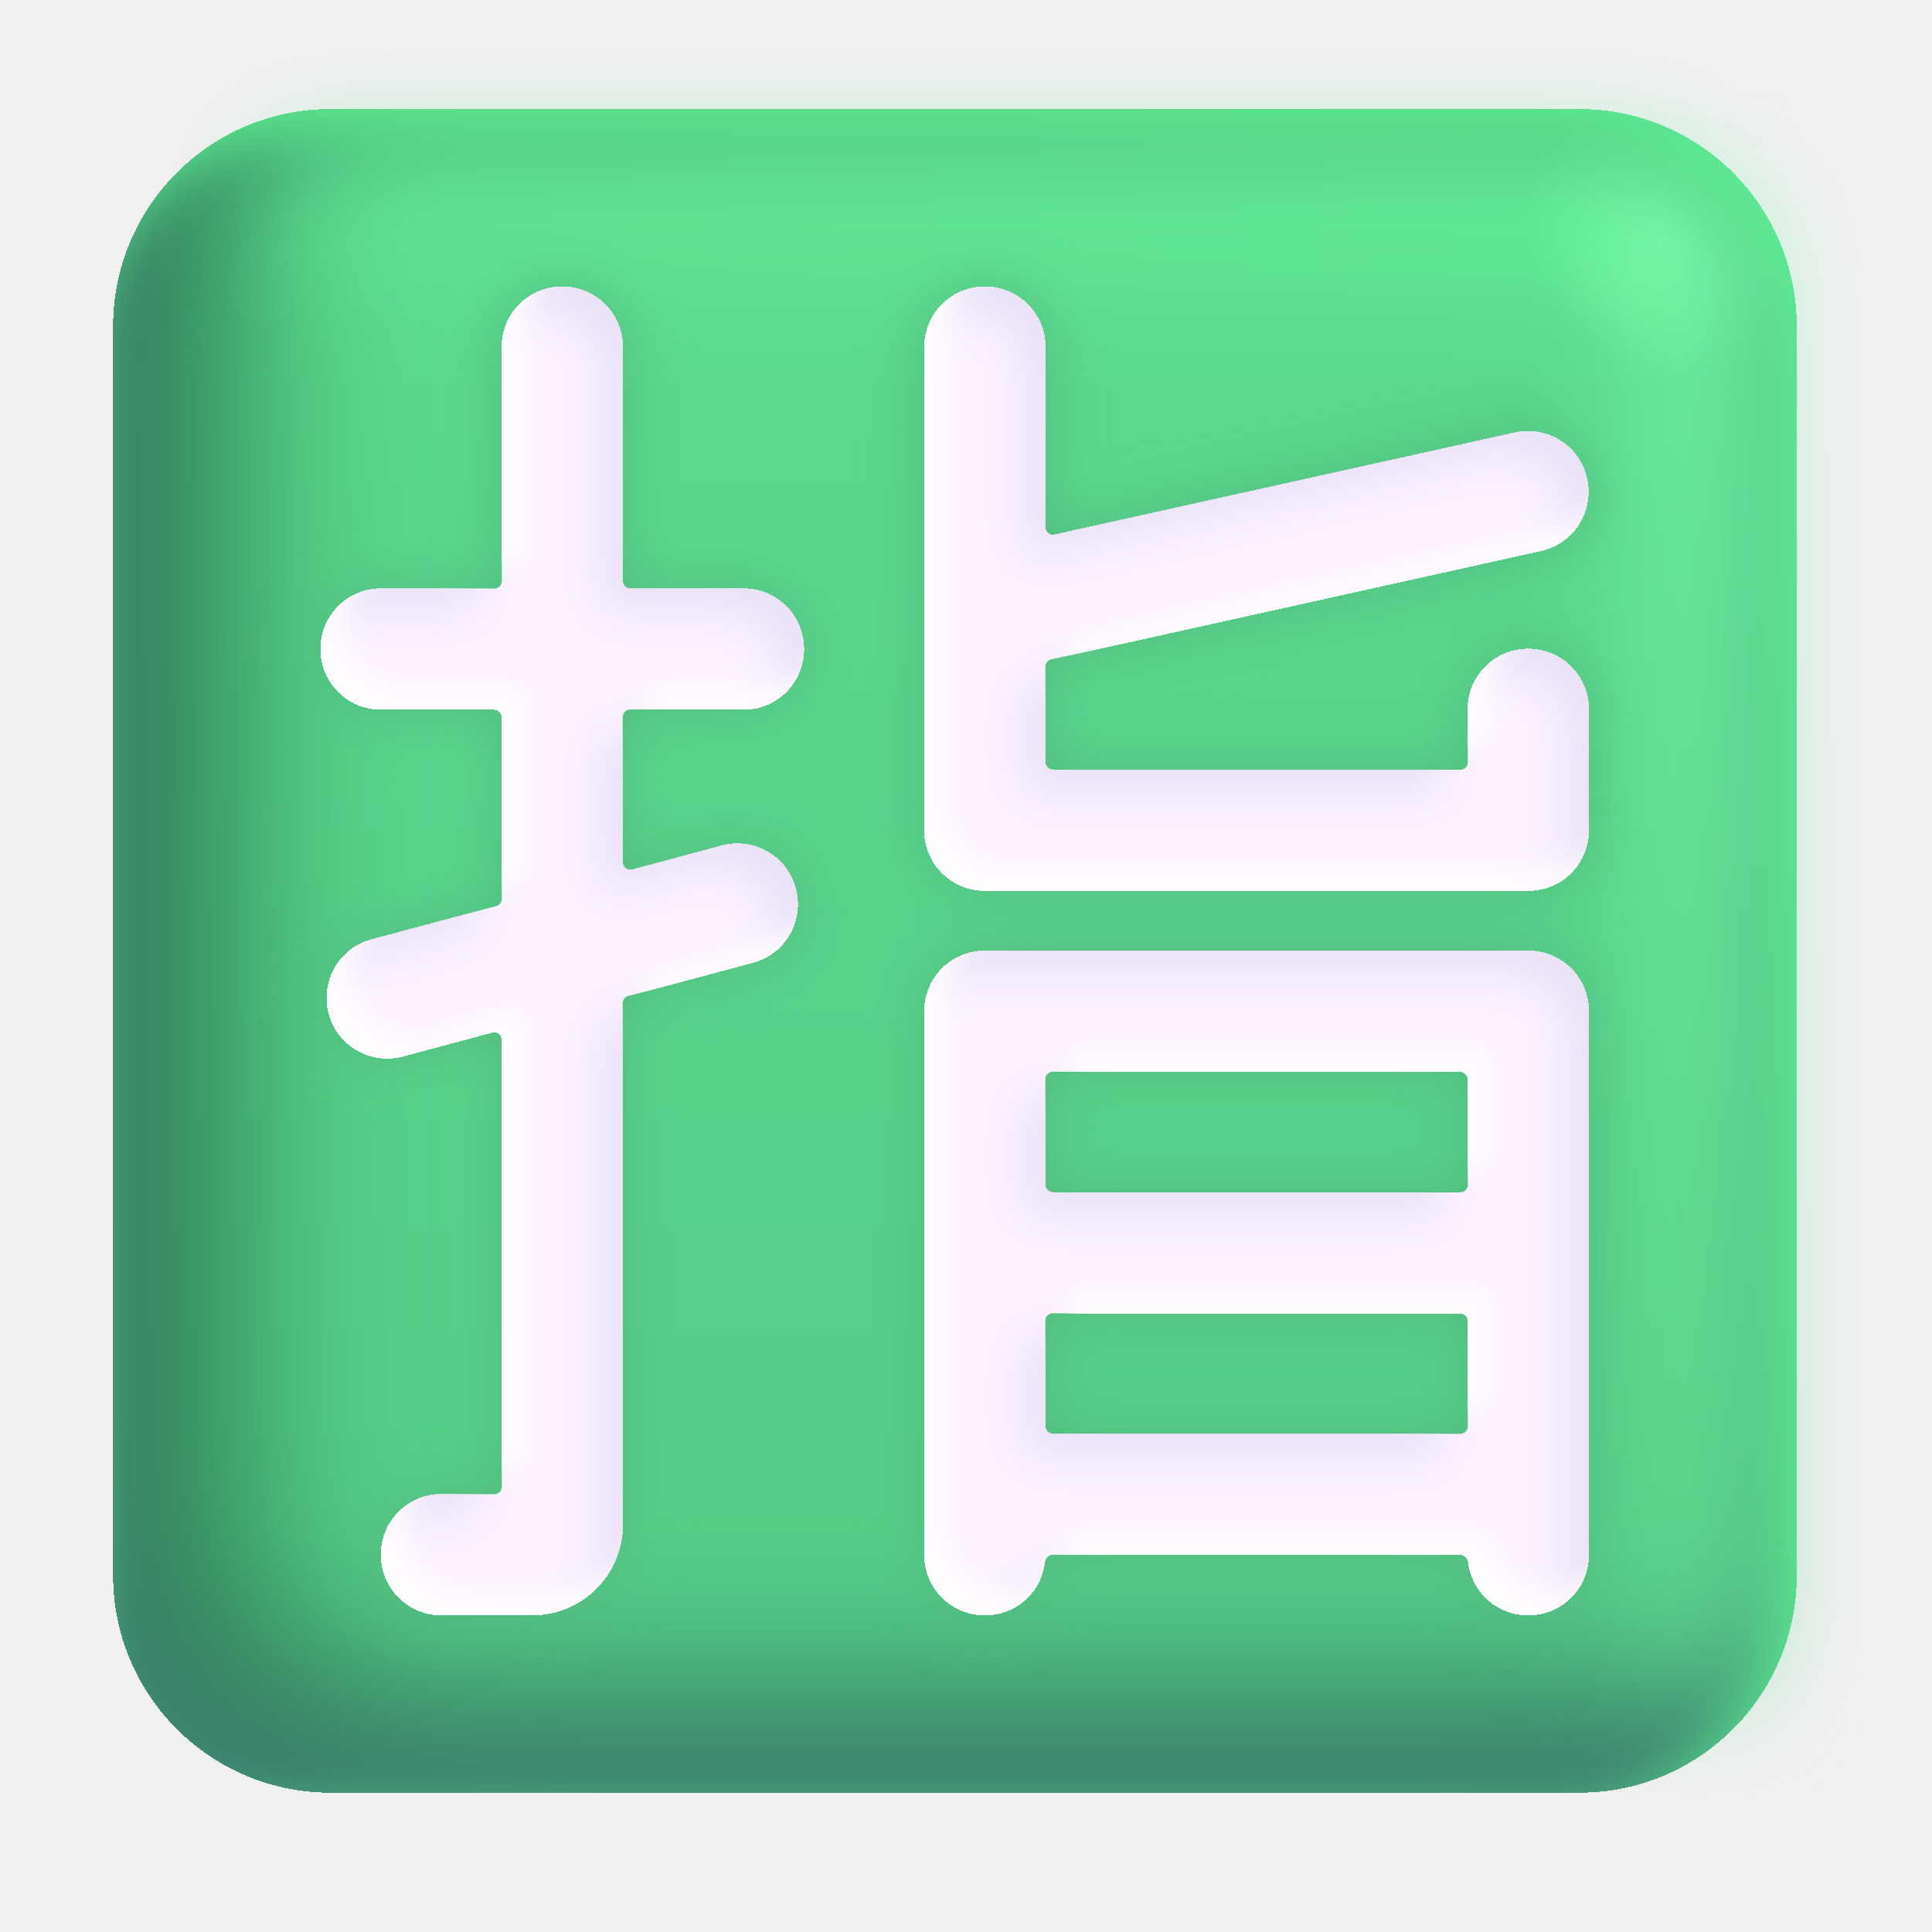
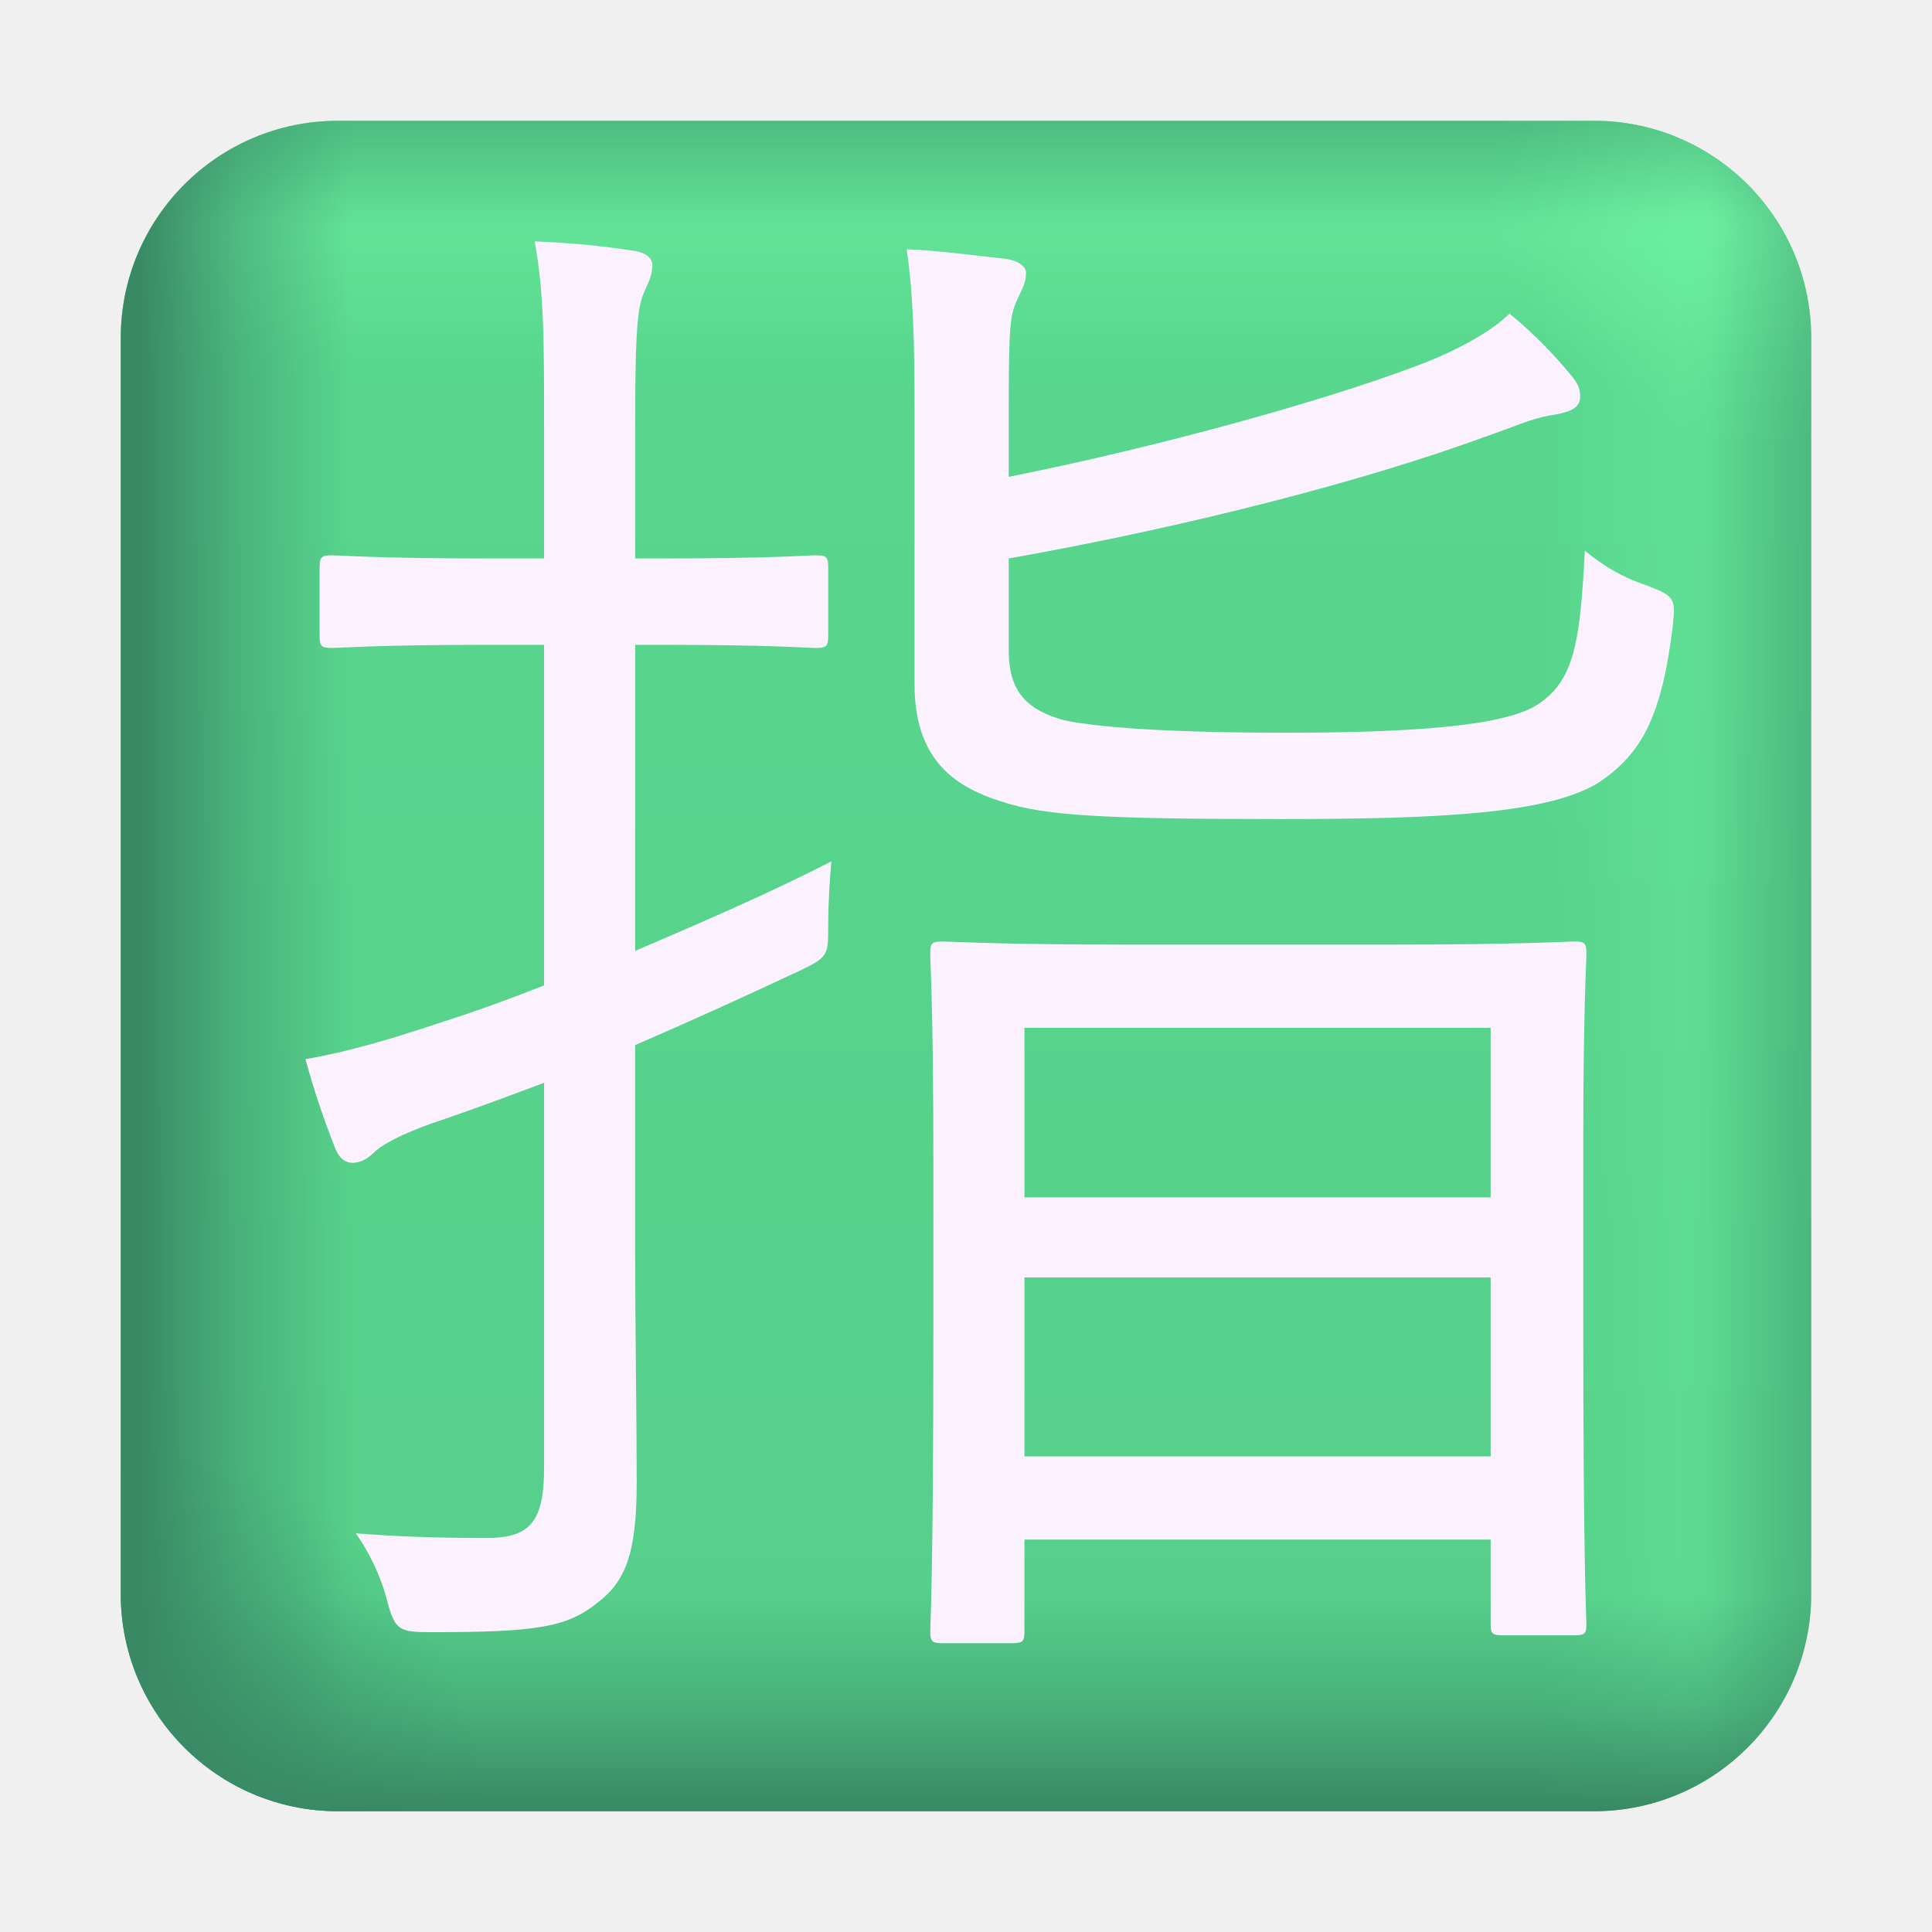
<svg xmlns="http://www.w3.org/2000/svg" width="32" height="32" viewBox="0 0 32 32" fill="none">
-   <g filter="url(#filter0_iii_18590_2574)">
-     <rect x="1.879" y="1.812" width="27.875" height="27.875" rx="3.6" fill="url(#paint0_linear_18590_2574)" />
-     <rect x="1.879" y="1.812" width="27.875" height="27.875" rx="3.6" fill="url(#paint1_radial_18590_2574)" />
-   </g>
-   <g filter="url(#filter1_f_18590_2574)">
-     <path d="M28.067 4.312V27.188" stroke="url(#paint2_linear_18590_2574)" stroke-width="1.5" stroke-linecap="round" />
-   </g>
-   <g filter="url(#filter2_f_18590_2574)">
-     <path d="M5.343 3.625H27.125" stroke="url(#paint3_linear_18590_2574)" stroke-width="1.5" stroke-linecap="round" />
-   </g>
-   <g filter="url(#filter3_f_18590_2574)">
-     <path d="M8.313 5.75C8.313 5.198 8.761 4.75 9.313 4.75C9.866 4.75 10.313 5.198 10.313 5.75V9.625C10.313 9.694 10.369 9.75 10.438 9.75H12.313C12.866 9.75 13.313 10.198 13.313 10.75C13.313 11.302 12.866 11.75 12.313 11.75H10.438C10.369 11.75 10.313 11.806 10.313 11.875V14.285C10.313 14.367 10.391 14.427 10.471 14.406L11.952 14.009C12.486 13.866 13.034 14.182 13.177 14.716C13.32 15.249 13.003 15.798 12.47 15.941L10.406 16.494C10.351 16.508 10.313 16.558 10.313 16.614V25.25C10.313 26.078 9.642 26.75 8.813 26.75H7.313C6.761 26.75 6.313 26.302 6.313 25.75C6.313 25.198 6.761 24.75 7.313 24.75H8.188C8.257 24.75 8.313 24.694 8.313 24.625V17.217C8.313 17.135 8.235 17.075 8.156 17.097L6.674 17.494C6.141 17.637 5.592 17.32 5.449 16.787C5.307 16.253 5.623 15.705 6.157 15.562L8.221 15.009C8.275 14.994 8.313 14.944 8.313 14.888V11.875C8.313 11.806 8.257 11.75 8.188 11.75H6.313C5.761 11.75 5.313 11.302 5.313 10.75C5.313 10.198 5.761 9.75 6.313 9.75H8.188C8.257 9.75 8.313 9.694 8.313 9.625V5.75Z" fill="#53BB7D" />
-     <path d="M16.313 4.75C15.761 4.75 15.313 5.198 15.313 5.75V13.75C15.313 14.302 15.761 14.75 16.313 14.75H25.313C25.866 14.75 26.313 14.302 26.313 13.75V11.75C26.313 11.198 25.866 10.75 25.313 10.75C24.761 10.75 24.313 11.198 24.313 11.75V12.625C24.313 12.694 24.257 12.75 24.188 12.75H17.438C17.369 12.75 17.313 12.694 17.313 12.625V11.041C17.313 10.982 17.354 10.932 17.411 10.919L25.523 9.121C26.062 9.001 26.403 8.467 26.283 7.928C26.164 7.389 25.63 7.048 25.09 7.168L17.465 8.858C17.387 8.876 17.313 8.816 17.313 8.736V5.75C17.313 5.198 16.866 4.75 16.313 4.75Z" fill="#53BB7D" />
-     <path d="M15.313 16.75C15.313 16.198 15.761 15.75 16.313 15.75H25.313C25.866 15.75 26.313 16.198 26.313 16.75V25.75C26.313 26.302 25.866 26.75 25.313 26.75C24.803 26.75 24.382 26.368 24.321 25.875C24.312 25.806 24.257 25.75 24.188 25.75H17.438C17.369 25.75 17.314 25.806 17.305 25.875C17.244 26.368 16.823 26.75 16.313 26.75C15.761 26.75 15.313 26.302 15.313 25.75V16.75ZM17.313 23.625C17.313 23.694 17.369 23.75 17.438 23.75H24.188C24.257 23.75 24.313 23.694 24.313 23.625V21.875C24.313 21.806 24.257 21.75 24.188 21.75H17.438C17.369 21.75 17.313 21.806 17.313 21.875V23.625ZM24.188 17.75H17.438C17.369 17.75 17.313 17.806 17.313 17.875V19.625C17.313 19.694 17.369 19.75 17.438 19.75H24.188C24.257 19.75 24.313 19.694 24.313 19.625V17.875C24.313 17.806 24.257 17.75 24.188 17.75Z" fill="#53BB7D" />
-   </g>
-   <g filter="url(#filter4_ii_18590_2574)">
-     <path d="M8.313 5.75C8.313 5.198 8.761 4.75 9.313 4.75C9.866 4.75 10.313 5.198 10.313 5.75V9.625C10.313 9.694 10.369 9.75 10.438 9.75H12.313C12.866 9.75 13.313 10.198 13.313 10.75C13.313 11.302 12.866 11.75 12.313 11.75H10.438C10.369 11.75 10.313 11.806 10.313 11.875V14.285C10.313 14.367 10.391 14.427 10.471 14.406L11.952 14.009C12.486 13.866 13.034 14.182 13.177 14.716C13.32 15.249 13.003 15.798 12.47 15.941L10.406 16.494C10.351 16.508 10.313 16.558 10.313 16.614V25.25C10.313 26.078 9.642 26.75 8.813 26.75H7.313C6.761 26.75 6.313 26.302 6.313 25.75C6.313 25.198 6.761 24.75 7.313 24.75H8.188C8.257 24.75 8.313 24.694 8.313 24.625V17.217C8.313 17.135 8.235 17.075 8.156 17.097L6.674 17.494C6.141 17.637 5.592 17.32 5.449 16.787C5.307 16.253 5.623 15.705 6.157 15.562L8.221 15.009C8.275 14.994 8.313 14.944 8.313 14.888V11.875C8.313 11.806 8.257 11.75 8.188 11.75H6.313C5.761 11.75 5.313 11.302 5.313 10.75C5.313 10.198 5.761 9.75 6.313 9.75H8.188C8.257 9.75 8.313 9.694 8.313 9.625V5.75Z" fill="#FCF2FF" />
-     <path d="M16.313 4.75C15.761 4.75 15.313 5.198 15.313 5.75V13.75C15.313 14.302 15.761 14.75 16.313 14.75H25.313C25.866 14.75 26.313 14.302 26.313 13.75V11.75C26.313 11.198 25.866 10.75 25.313 10.75C24.761 10.75 24.313 11.198 24.313 11.75V12.625C24.313 12.694 24.257 12.75 24.188 12.75H17.438C17.369 12.75 17.313 12.694 17.313 12.625V11.041C17.313 10.982 17.354 10.932 17.411 10.919L25.523 9.121C26.062 9.001 26.403 8.467 26.283 7.928C26.164 7.389 25.63 7.048 25.09 7.168L17.465 8.858C17.387 8.876 17.313 8.816 17.313 8.736V5.75C17.313 5.198 16.866 4.75 16.313 4.75Z" fill="#FCF2FF" />
-     <path d="M15.313 16.75C15.313 16.198 15.761 15.75 16.313 15.75H25.313C25.866 15.75 26.313 16.198 26.313 16.75V25.75C26.313 26.302 25.866 26.75 25.313 26.75C24.803 26.75 24.382 26.368 24.321 25.875C24.312 25.806 24.257 25.75 24.188 25.75H17.438C17.369 25.75 17.314 25.806 17.305 25.875C17.244 26.368 16.823 26.75 16.313 26.75C15.761 26.75 15.313 26.302 15.313 25.75V16.75ZM17.313 23.625C17.313 23.694 17.369 23.75 17.438 23.75H24.188C24.257 23.75 24.313 23.694 24.313 23.625V21.875C24.313 21.806 24.257 21.75 24.188 21.75H17.438C17.369 21.75 17.313 21.806 17.313 21.875V23.625ZM24.188 17.75H17.438C17.369 17.75 17.313 17.806 17.313 17.875V19.625C17.313 19.694 17.369 19.75 17.438 19.75H24.188C24.257 19.75 24.313 19.694 24.313 19.625V17.875C24.313 17.806 24.257 17.75 24.188 17.75Z" fill="#FCF2FF" />
+   <g clip-path="url(#clip0_48_59)">
+     <rect x="2" y="2" width="28" height="28" rx="3.6" fill="url(#paint0_linear_48_59)" />
+     <rect x="2" y="2" width="28" height="28" rx="3.6" fill="url(#paint1_radial_48_59)" />
+     <rect x="2" y="2" width="28" height="28" rx="3.6" fill="url(#paint2_radial_48_59)" />
+     <rect x="2" y="2" width="28" height="28" rx="3.6" fill="url(#paint3_linear_48_59)" />
+     <rect x="2" y="2" width="28" height="28" rx="3.6" fill="url(#paint4_linear_48_59)" />
+     <rect x="2" y="2" width="28" height="28" rx="3.6" fill="url(#paint5_linear_48_59)" />
+     <rect x="2" y="2" width="28" height="28" rx="3.6" fill="url(#paint6_linear_48_59)" />
+     <path d="M26.224 18.948V21.86C26.224 26.072 26.276 26.748 26.276 26.904C26.276 27.06 26.25 27.086 26.068 27.086H24.898C24.716 27.086 24.69 27.06 24.69 26.904V25.5H16.968V27.008C16.968 27.19 16.942 27.216 16.76 27.216H15.616C15.434 27.216 15.408 27.19 15.408 27.008C15.408 26.878 15.46 26.176 15.46 21.938V19.312C15.46 16.686 15.408 15.958 15.408 15.802C15.408 15.62 15.434 15.594 15.616 15.594C15.772 15.594 16.526 15.646 18.736 15.646H22.974C25.184 15.646 25.938 15.594 26.068 15.594C26.25 15.594 26.276 15.62 26.276 15.802C26.276 15.958 26.224 16.686 26.224 18.948ZM24.69 24.122V21.158H16.968V24.122H24.69ZM24.69 19.832V17.024H16.968V19.832H24.69ZM10.52 10.68V15.75C11.612 15.282 12.756 14.788 13.77 14.268C13.744 14.554 13.718 14.944 13.718 15.334C13.718 15.828 13.718 15.854 13.224 16.088C12.392 16.478 11.482 16.894 10.52 17.31V20.586C10.52 22.016 10.546 23.55 10.546 24.538C10.546 25.734 10.364 26.202 9.87 26.566C9.376 26.956 8.856 27.034 7.14 27.034C6.62 27.034 6.542 27.008 6.412 26.514C6.308 26.098 6.1 25.682 5.892 25.396C6.542 25.448 7.192 25.474 8.05 25.474C8.778 25.474 9.012 25.214 9.012 24.304V17.934C8.388 18.168 7.764 18.402 7.14 18.61C6.568 18.818 6.308 18.974 6.178 19.104C6.074 19.208 5.944 19.26 5.84 19.26C5.736 19.26 5.632 19.208 5.554 19.026C5.372 18.558 5.216 18.116 5.06 17.544C5.788 17.414 6.412 17.232 7.348 16.92C7.842 16.764 8.414 16.556 9.012 16.322V10.68H8.102C6.23 10.68 5.658 10.732 5.502 10.732C5.32 10.732 5.294 10.706 5.294 10.524V9.406C5.294 9.224 5.32 9.198 5.502 9.198C5.658 9.198 6.23 9.25 8.102 9.25H9.012V7.17C9.012 5.61 9.012 4.856 8.856 3.998C9.48 4.024 10 4.076 10.494 4.154C10.702 4.18 10.806 4.284 10.806 4.388C10.806 4.57 10.728 4.7 10.65 4.882C10.546 5.168 10.52 5.636 10.52 7.144V9.25H10.91C12.808 9.25 13.354 9.198 13.51 9.198C13.692 9.198 13.718 9.224 13.718 9.406V10.524C13.718 10.706 13.692 10.732 13.51 10.732C13.354 10.732 12.808 10.68 10.91 10.68H10.52ZM16.708 9.25V10.784C16.708 11.512 17.072 11.772 17.618 11.928C17.982 12.006 18.918 12.136 21.31 12.136C23.338 12.136 24.924 12.032 25.47 11.668C26.068 11.278 26.172 10.654 26.25 9.12C26.562 9.38 26.874 9.562 27.264 9.692C27.732 9.874 27.758 9.9 27.706 10.368C27.524 11.876 27.186 12.474 26.51 12.942C25.678 13.488 23.78 13.566 21.206 13.566C18.32 13.566 17.306 13.514 16.604 13.28C15.746 13.02 15.148 12.526 15.148 11.33V6.78C15.148 5.61 15.122 4.83 15.018 4.128C15.59 4.154 16.136 4.232 16.63 4.284C16.864 4.31 16.994 4.414 16.994 4.518C16.994 4.7 16.916 4.804 16.838 4.986C16.734 5.22 16.708 5.402 16.708 6.702V7.898C19.308 7.378 21.96 6.624 23.416 6.078C24.196 5.792 24.742 5.454 25.002 5.194C25.444 5.558 25.756 5.896 26.016 6.208C26.146 6.364 26.172 6.442 26.172 6.572C26.172 6.754 26.016 6.832 25.652 6.884C25.366 6.936 25.08 7.066 24.56 7.248C22.636 7.95 19.776 8.704 16.708 9.25Z" fill="#FCF2FF" />
  </g>
  <defs>
-     <filter id="filter0_iii_18590_2574" x="1.379" y="0.812" width="30.375" height="29.375" filterUnits="userSpaceOnUse" color-interpolation-filters="sRGB">
-       <feFlood flood-opacity="0" result="BackgroundImageFix" />
-       <feBlend mode="normal" in="SourceGraphic" in2="BackgroundImageFix" result="shape" />
-       <feColorMatrix in="SourceAlpha" type="matrix" values="0 0 0 0 0 0 0 0 0 0 0 0 0 0 0 0 0 0 127 0" result="hardAlpha" />
-       <feOffset dx="2" dy="-1" />
-       <feGaussianBlur stdDeviation="1.5" />
-       <feComposite in2="hardAlpha" operator="arithmetic" k2="-1" k3="1" />
-       <feColorMatrix type="matrix" values="0 0 0 0 0.176 0 0 0 0 0.522 0 0 0 0 0.31 0 0 0 1 0" />
-       <feBlend mode="normal" in2="shape" result="effect1_innerShadow_18590_2574" />
-       <feColorMatrix in="SourceAlpha" type="matrix" values="0 0 0 0 0 0 0 0 0 0 0 0 0 0 0 0 0 0 127 0" result="hardAlpha" />
-       <feOffset dy="-1" />
-       <feGaussianBlur stdDeviation="1.5" />
-       <feComposite in2="hardAlpha" operator="arithmetic" k2="-1" k3="1" />
-       <feColorMatrix type="matrix" values="0 0 0 0 0.251 0 0 0 0 0.49 0 0 0 0 0.463 0 0 0 1 0" />
-       <feBlend mode="normal" in2="effect1_innerShadow_18590_2574" result="effect2_innerShadow_18590_2574" />
-       <feColorMatrix in="SourceAlpha" type="matrix" values="0 0 0 0 0 0 0 0 0 0 0 0 0 0 0 0 0 0 127 0" result="hardAlpha" />
-       <feOffset dx="-0.5" dy="0.5" />
-       <feGaussianBlur stdDeviation="0.5" />
-       <feComposite in2="hardAlpha" operator="arithmetic" k2="-1" k3="1" />
-       <feColorMatrix type="matrix" values="0 0 0 0 0.357 0 0 0 0 0.906 0 0 0 0 0.561 0 0 0 1 0" />
-       <feBlend mode="normal" in2="effect2_innerShadow_18590_2574" result="effect3_innerShadow_18590_2574" />
-     </filter>
-     <filter id="filter1_f_18590_2574" x="25.317" y="1.562" width="5.5" height="28.375" filterUnits="userSpaceOnUse" color-interpolation-filters="sRGB">
-       <feFlood flood-opacity="0" result="BackgroundImageFix" />
-       <feBlend mode="normal" in="SourceGraphic" in2="BackgroundImageFix" result="shape" />
-       <feGaussianBlur stdDeviation="1" result="effect1_foregroundBlur_18590_2574" />
-     </filter>
-     <filter id="filter2_f_18590_2574" x="2.593" y="0.875" width="27.281" height="5.5" filterUnits="userSpaceOnUse" color-interpolation-filters="sRGB">
-       <feFlood flood-opacity="0" result="BackgroundImageFix" />
-       <feBlend mode="normal" in="SourceGraphic" in2="BackgroundImageFix" result="shape" />
-       <feGaussianBlur stdDeviation="1" result="effect1_foregroundBlur_18590_2574" />
-     </filter>
-     <filter id="filter3_f_18590_2574" x="4.313" y="3.75" width="23" height="24" filterUnits="userSpaceOnUse" color-interpolation-filters="sRGB">
-       <feFlood flood-opacity="0" result="BackgroundImageFix" />
-       <feBlend mode="normal" in="SourceGraphic" in2="BackgroundImageFix" result="shape" />
-       <feGaussianBlur stdDeviation="0.5" result="effect1_foregroundBlur_18590_2574" />
-     </filter>
-     <filter id="filter4_ii_18590_2574" x="4.913" y="4.35" width="21.8" height="22.8" filterUnits="userSpaceOnUse" color-interpolation-filters="sRGB">
-       <feFlood flood-opacity="0" result="BackgroundImageFix" />
-       <feBlend mode="normal" in="SourceGraphic" in2="BackgroundImageFix" result="shape" />
-       <feColorMatrix in="SourceAlpha" type="matrix" values="0 0 0 0 0 0 0 0 0 0 0 0 0 0 0 0 0 0 127 0" result="hardAlpha" />
-       <feOffset dx="-0.4" dy="0.4" />
-       <feGaussianBlur stdDeviation="0.375" />
-       <feComposite in2="hardAlpha" operator="arithmetic" k2="-1" k3="1" />
-       <feColorMatrix type="matrix" values="0 0 0 0 0.914 0 0 0 0 0.886 0 0 0 0 0.969 0 0 0 1 0" />
-       <feBlend mode="normal" in2="shape" result="effect1_innerShadow_18590_2574" />
-       <feColorMatrix in="SourceAlpha" type="matrix" values="0 0 0 0 0 0 0 0 0 0 0 0 0 0 0 0 0 0 127 0" result="hardAlpha" />
-       <feOffset dx="0.4" dy="-0.4" />
-       <feGaussianBlur stdDeviation="0.2" />
-       <feComposite in2="hardAlpha" operator="arithmetic" k2="-1" k3="1" />
-       <feColorMatrix type="matrix" values="0 0 0 0 1 0 0 0 0 0.988 0 0 0 0 1 0 0 0 1 0" />
-       <feBlend mode="normal" in2="effect1_innerShadow_18590_2574" result="effect2_innerShadow_18590_2574" />
-     </filter>
-     <linearGradient id="paint0_linear_18590_2574" x1="15.817" y1="5.387" x2="15.817" y2="38.64" gradientUnits="userSpaceOnUse">
-       <stop stop-color="#5AD98F" />
-       <stop offset="1" stop-color="#51C685" />
+     <linearGradient id="paint0_linear_48_59" x1="16" y1="2" x2="16" y2="30" gradientUnits="userSpaceOnUse">
+       <stop stop-color="#59D88F" />
+       <stop offset="1" stop-color="#55CE89" />
    </linearGradient>
-     <radialGradient id="paint1_radial_18590_2574" cx="0" cy="0" r="1" gradientUnits="userSpaceOnUse" gradientTransform="translate(27.5356 3.90625) rotate(136.771) scale(2.14444 2.50466)">
-       <stop stop-color="#80FFB3" />
-       <stop offset="1" stop-color="#80FFB3" stop-opacity="0" />
+     <radialGradient id="paint1_radial_48_59" cx="0" cy="0" r="1" gradientUnits="userSpaceOnUse" gradientTransform="translate(28.5 3.5) rotate(135) scale(3.53553 4.12942)">
+       <stop stop-color="#6FF4A4" stop-opacity="0.6" />
+       <stop offset="1" stop-color="#6FF4A4" stop-opacity="0" />
    </radialGradient>
-     <linearGradient id="paint2_linear_18590_2574" x1="28.567" y1="4.312" x2="28.567" y2="27.188" gradientUnits="userSpaceOnUse">
-       <stop stop-color="#74FCA8" />
-       <stop offset="1" stop-color="#61DB90" />
+     <radialGradient id="paint2_radial_48_59" cx="0" cy="0" r="1" gradientUnits="userSpaceOnUse" gradientTransform="translate(3 29) rotate(-40.6013) scale(4.60977 5.3841)">
+       <stop stop-color="#388964" stop-opacity="0.7" />
+       <stop offset="1" stop-color="#388964" stop-opacity="0" />
+     </radialGradient>
+     <linearGradient id="paint3_linear_48_59" x1="30" y1="16" x2="25.5" y2="16" gradientUnits="userSpaceOnUse">
+       <stop stop-color="#6FF4A4" stop-opacity="0" />
+       <stop offset="0.479" stop-color="#6FF4A4" stop-opacity="0.3" />
+       <stop offset="1" stop-color="#6FF4A4" stop-opacity="0" />
    </linearGradient>
-     <linearGradient id="paint3_linear_18590_2574" x1="28.281" y1="3.875" x2="2.75" y2="3.875" gradientUnits="userSpaceOnUse">
-       <stop stop-color="#66F39D" />
-       <stop offset="1" stop-color="#60E496" />
+     <linearGradient id="paint4_linear_48_59" x1="16" y1="2" x2="16" y2="6" gradientUnits="userSpaceOnUse">
+       <stop stop-color="#6FF4A4" stop-opacity="0" />
+       <stop offset="0.479" stop-color="#6FF4A4" stop-opacity="0.4" />
+       <stop offset="1" stop-color="#6FF4A4" stop-opacity="0" />
    </linearGradient>
+     <linearGradient id="paint5_linear_48_59" x1="16" y1="2" x2="16" y2="30" gradientUnits="userSpaceOnUse">
+       <stop stop-color="#388964" stop-opacity="0.35" />
+       <stop offset="0.058" stop-color="#388964" stop-opacity="0" />
+       <stop offset="0.872" stop-color="#388964" stop-opacity="0" />
+       <stop offset="0.939" stop-color="#388964" stop-opacity="0.439" />
+       <stop offset="1" stop-color="#388964" />
+     </linearGradient>
+     <linearGradient id="paint6_linear_48_59" x1="29.901" y1="15.749" x2="2.278" y2="15.749" gradientUnits="userSpaceOnUse">
+       <stop stop-color="#388964" stop-opacity="0.35" />
+       <stop offset="0.058" stop-color="#388964" stop-opacity="0" />
+       <stop offset="0.872" stop-color="#388964" stop-opacity="0" />
+       <stop offset="0.939" stop-color="#388964" stop-opacity="0.439" />
+       <stop offset="1" stop-color="#388964" />
+     </linearGradient>
+     <clipPath id="clip0_48_59">
+       <rect width="32" height="32" fill="white" />
+     </clipPath>
  </defs>
</svg>
